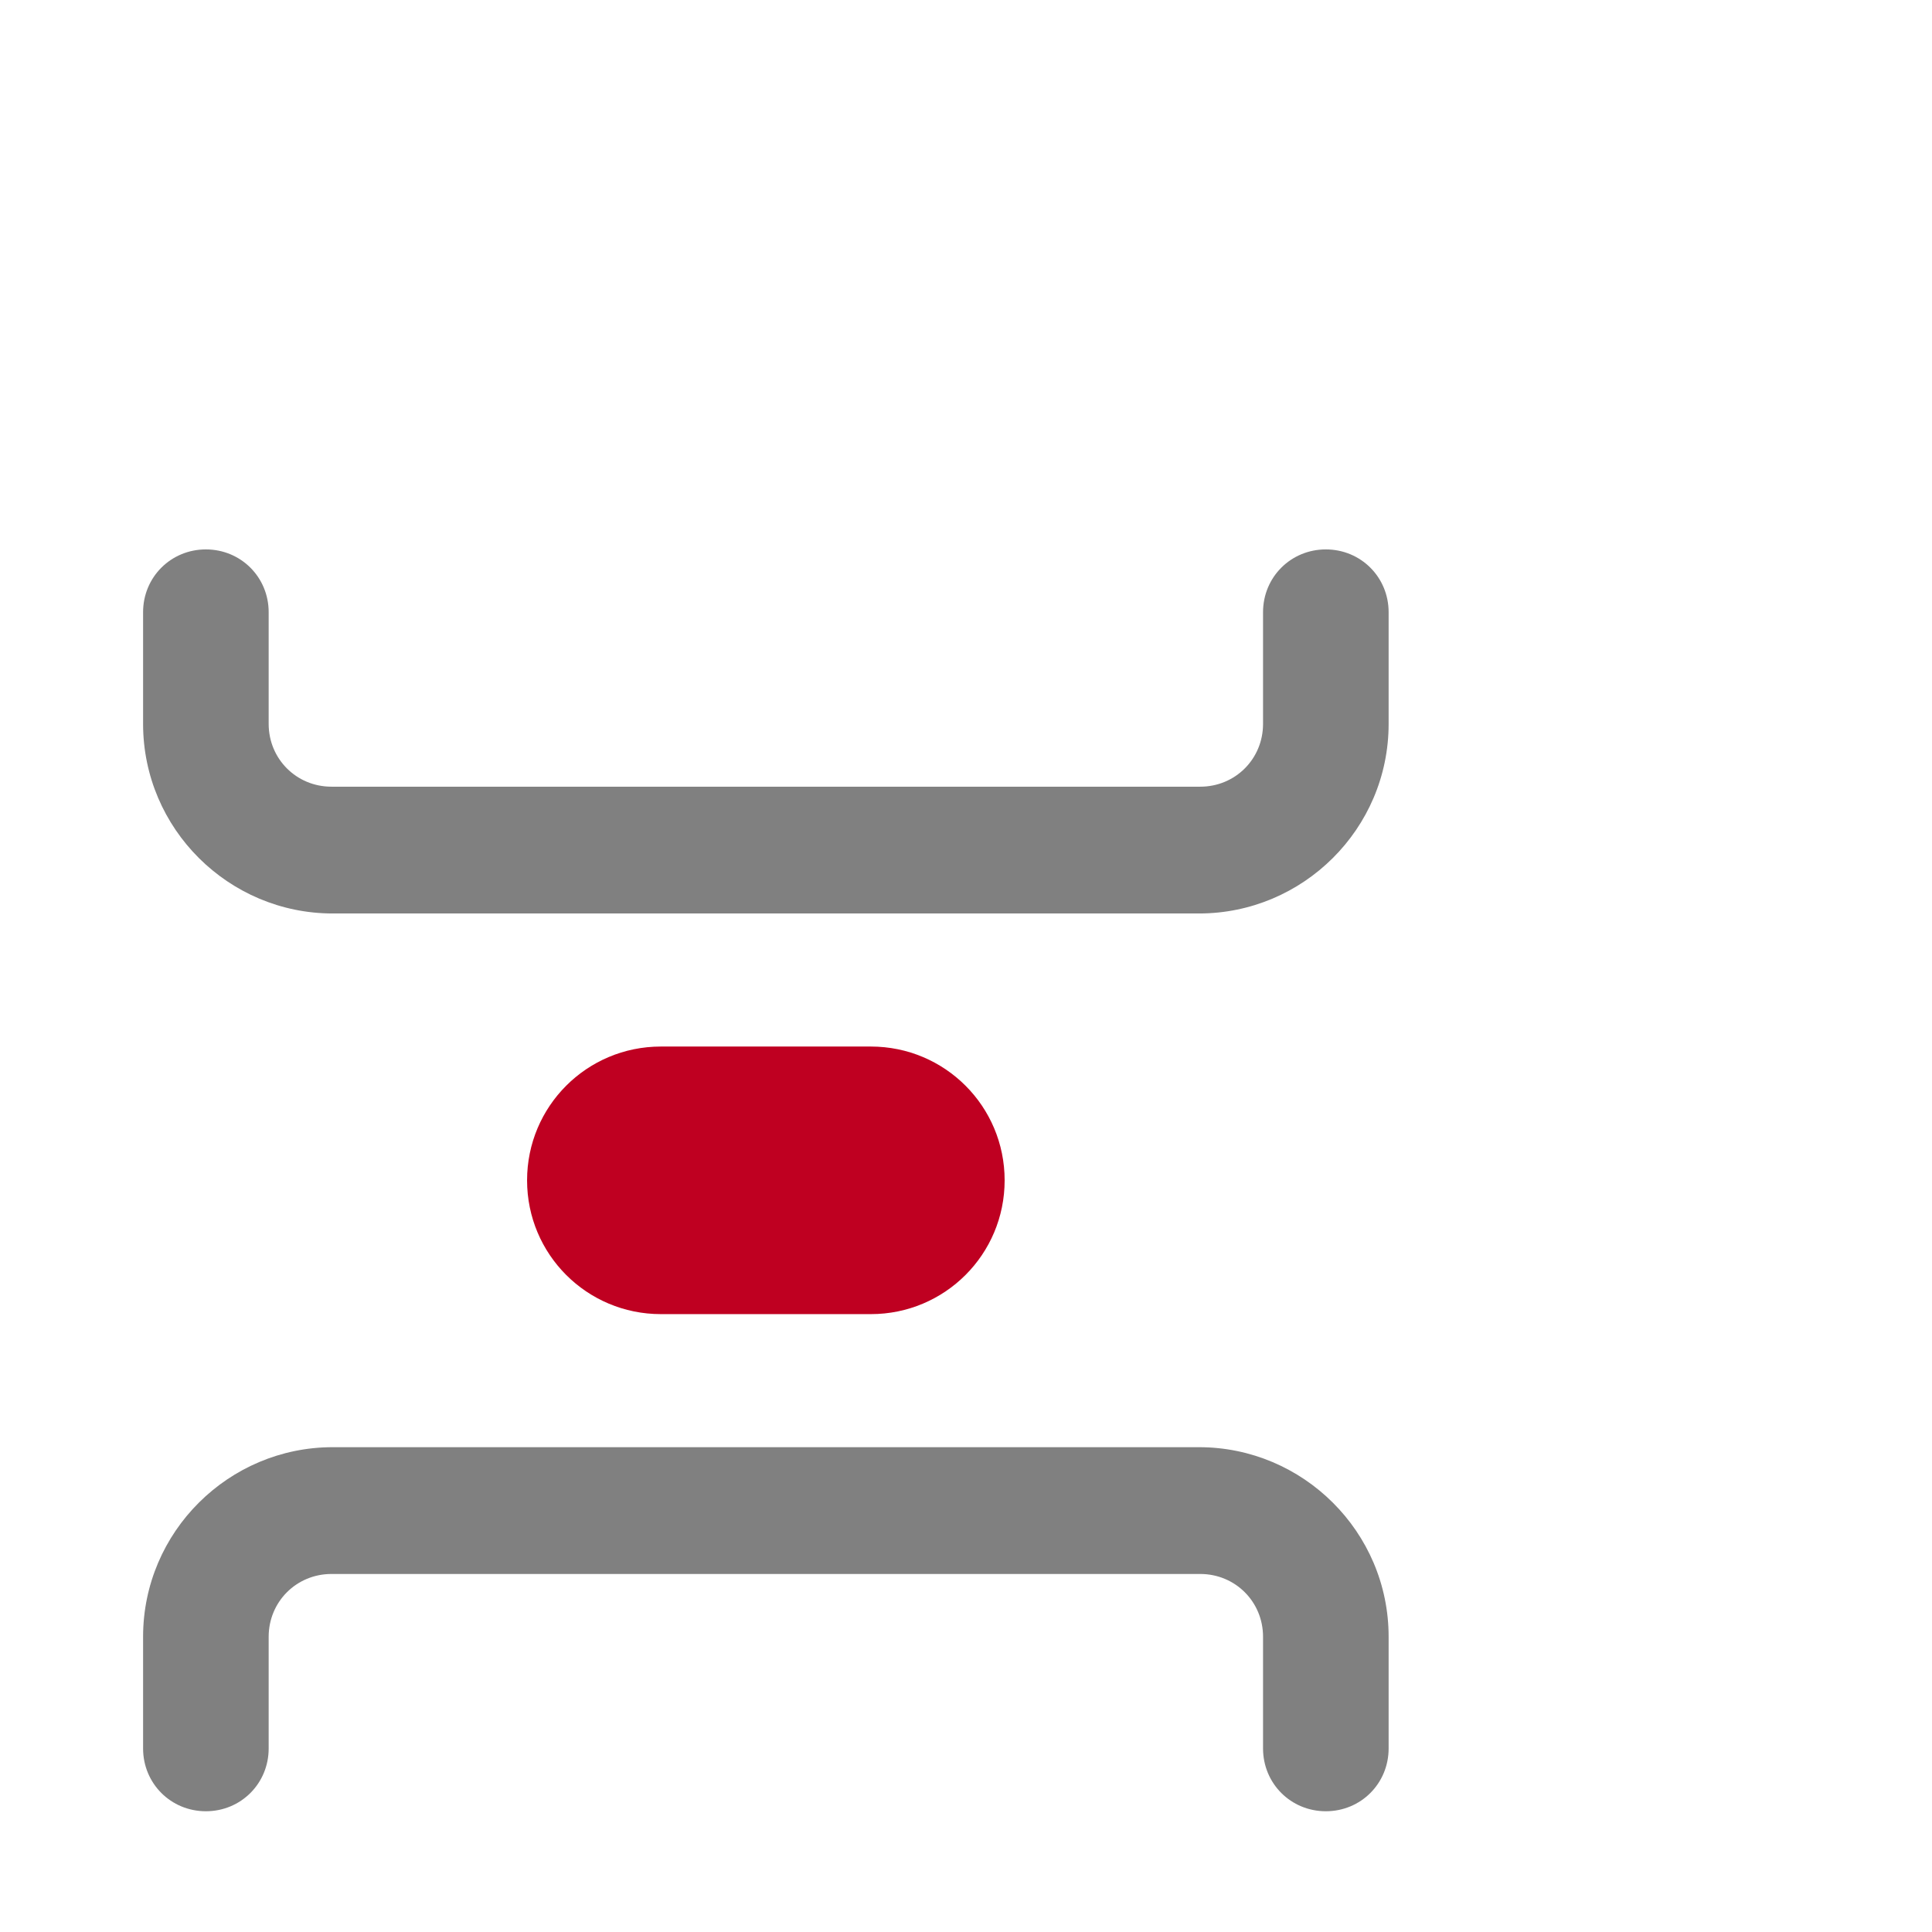
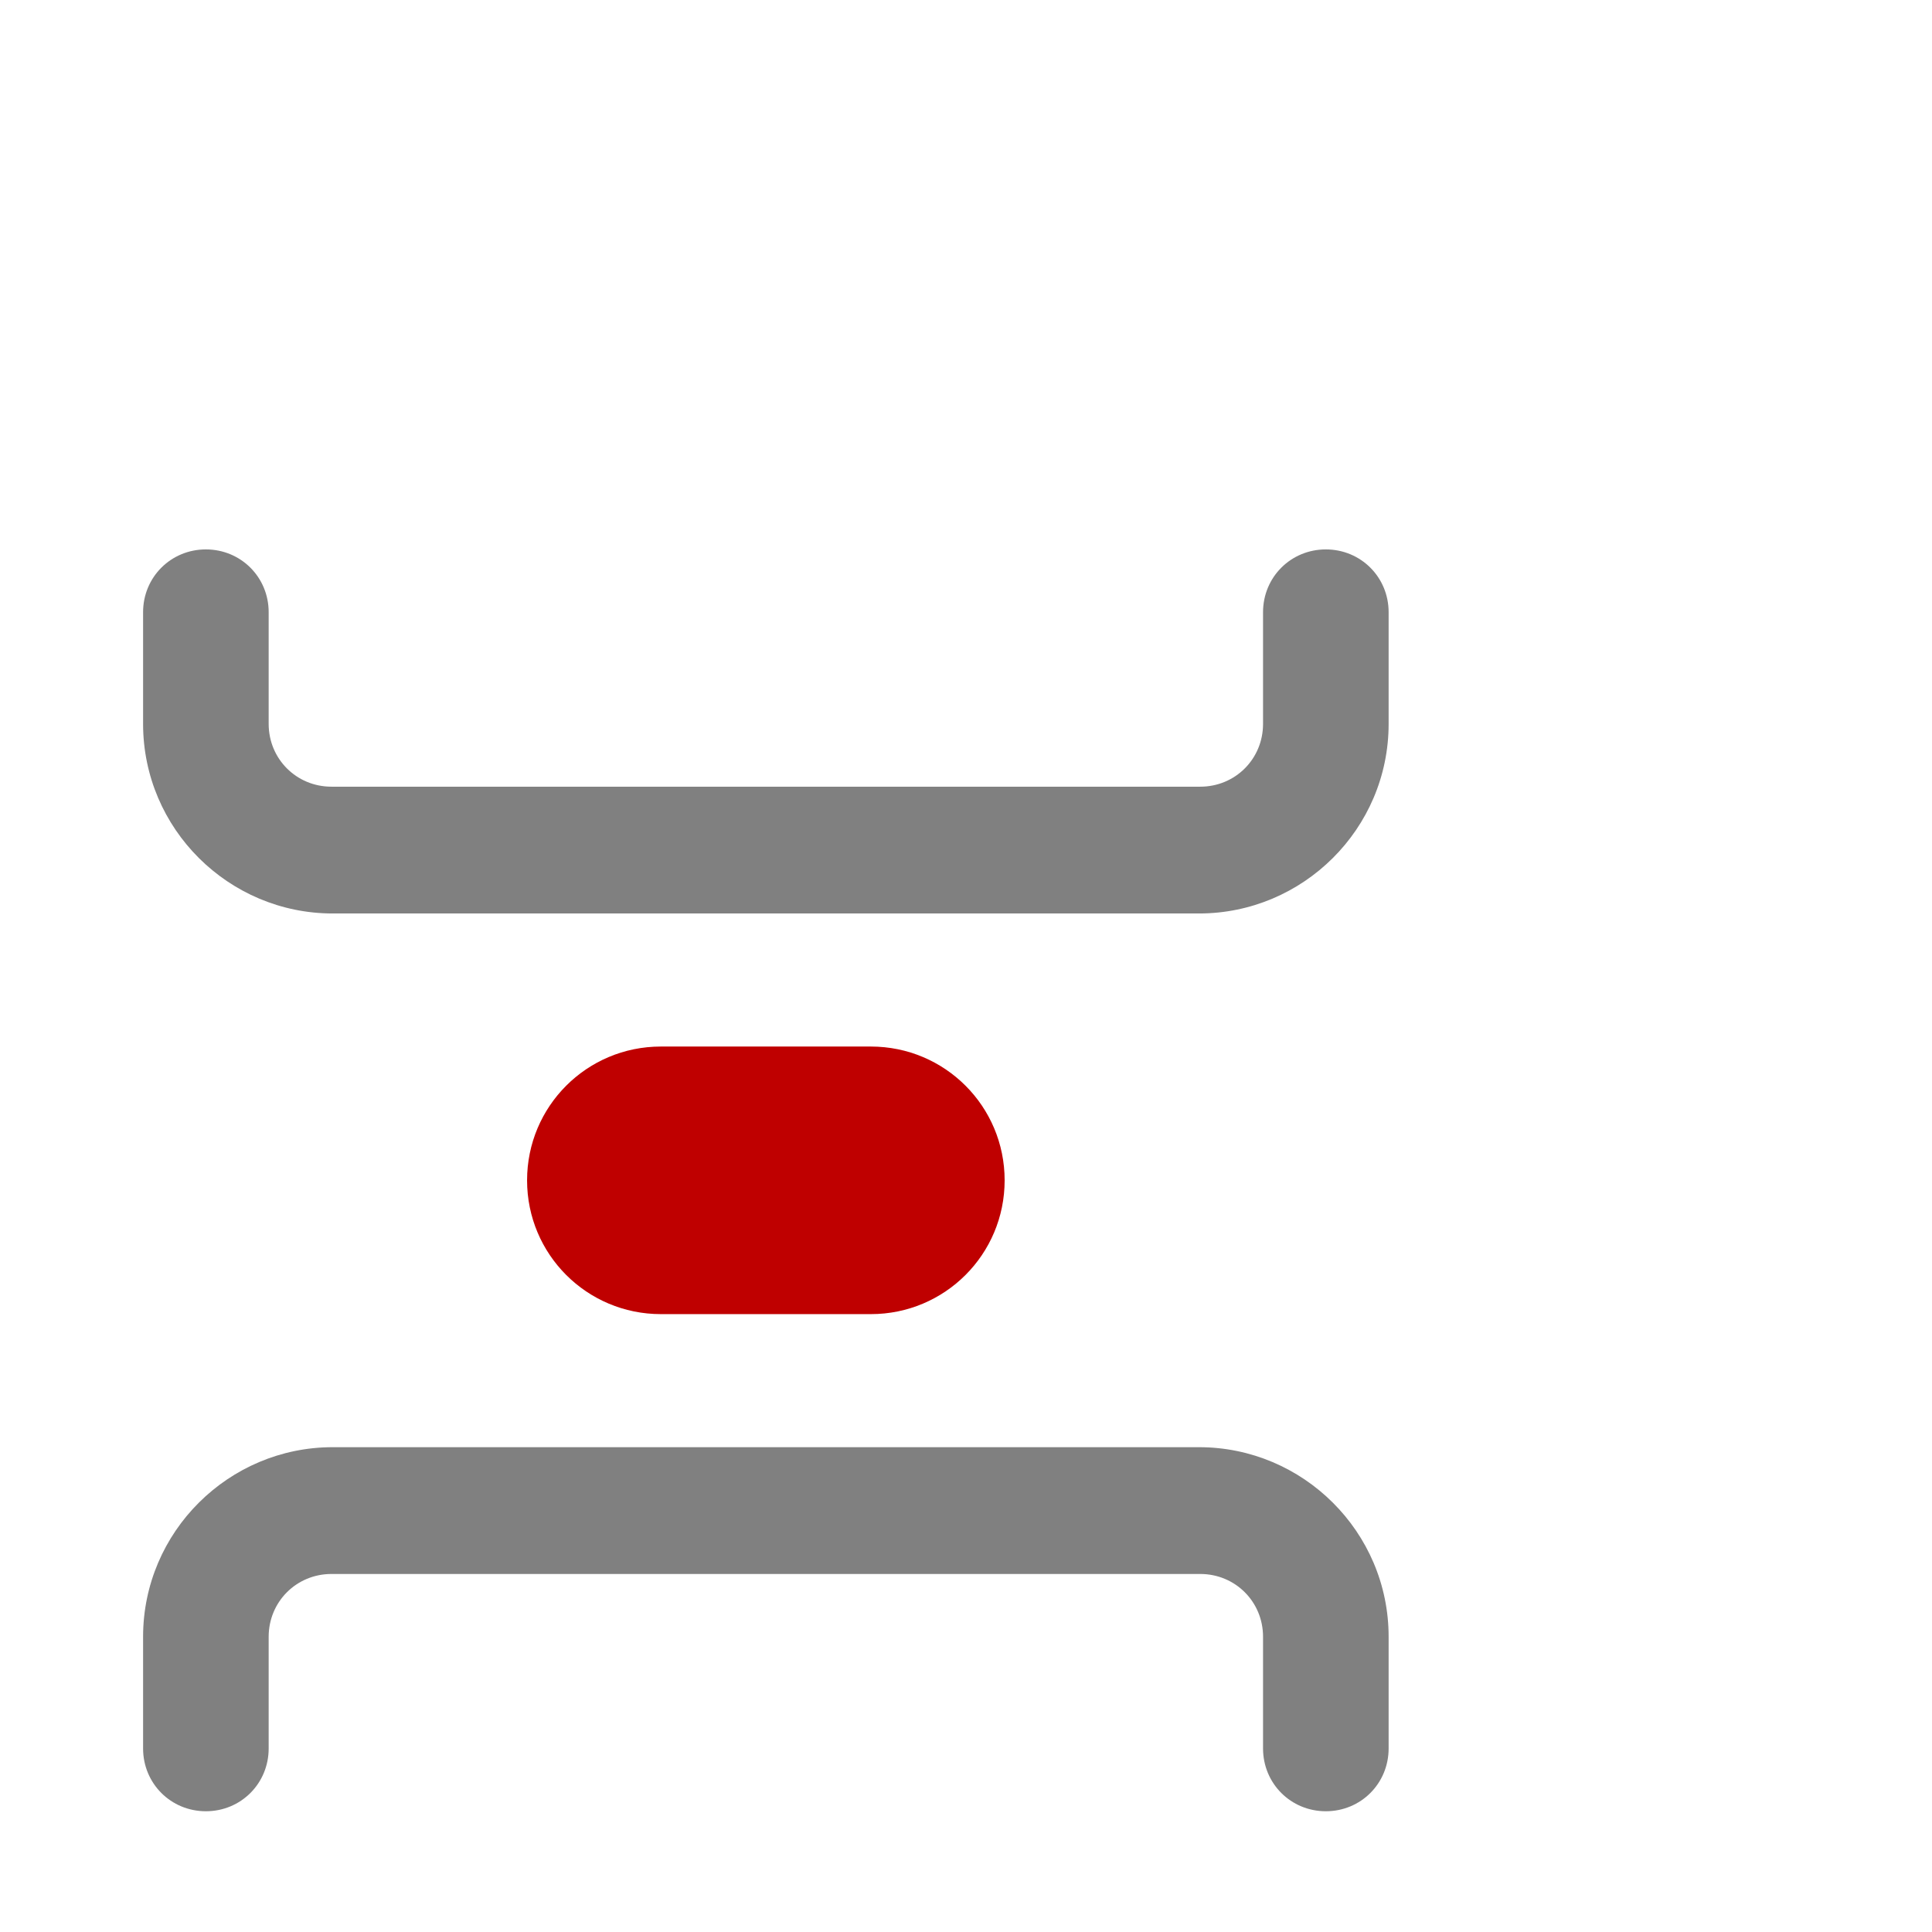
<svg xmlns="http://www.w3.org/2000/svg" version="1.1" id="Layer_1" x="0px" y="0px" width="16px" height="16px" viewBox="0 0 16 16" enable-background="new 0 0 16 16" xml:space="preserve">
-   <defs id="defs13" />
-   <path fill="#ED6B21" d="M7.212,10.883H5.473c-0.613,0-1.108-0.495-1.108-1.108  S4.86,8.667,5.473,8.667h1.739c0.613,0,1.108,0.495,1.108,1.108  S7.825,10.883,7.212,10.883z" id="path2" style="fill:#bf0021;fill-opacity:1" />
-   <g id="g8">
-     <path fill="#808080" d="M10.98,15c-0.29,0-0.52-0.23-0.52-0.52v-0.592v-0.333   c0-0.29-0.23-0.52-0.52-0.52H2.745c-0.29,0-0.52,0.23-0.52,0.52v0.333   v0.592C2.225,14.77,1.995,15,1.705,15c-0.29,0-0.52-0.23-0.52-0.52v-0.592   v-0.333c0-0.87,0.71-1.57,1.57-1.57h7.175c0.86,0,1.57,0.7,1.57,1.57   v0.333v0.592C11.5,14.77,11.27,15,10.98,15z" id="path4" />
-     <path fill="#808080" d="M9.93,7.565H2.755c-0.86,0-1.57-0.7-1.57-1.57V5.662V5.07   c0-0.29,0.23-0.52,0.52-0.52c0.29,0,0.52,0.23,0.52,0.52v0.592v0.333   c0,0.29,0.23,0.52,0.52,0.52H9.94c0.29,0,0.52-0.23,0.52-0.52V5.662   V5.07c0-0.29,0.23-0.52,0.52-0.52c0.29,0,0.52,0.23,0.52,0.52v0.592   v0.333C11.5,6.865,10.79,7.565,9.93,7.565z" id="path6" />
+   <path fill="#bf0000" d="M7.212,10.883H5.473c-0.613,0-1.108-0.495-1.108-1.108  S4.86,8.667,5.473,8.667h1.739c0.613,0,1.108,0.495,1.108,1.108  S7.825,10.883,7.212,10.883z" />
+   <g>
+     <path fill="#808080" d="M10.98,15c-0.29,0-0.52-0.23-0.52-0.52v-0.592v-0.333   c0-0.29-0.23-0.52-0.52-0.52H2.745c-0.29,0-0.52,0.23-0.52,0.52v0.333   v0.592C2.225,14.77,1.995,15,1.705,15c-0.29,0-0.52-0.23-0.52-0.52v-0.592   v-0.333c0-0.87,0.71-1.57,1.57-1.57h7.175c0.86,0,1.57,0.7,1.57,1.57   v0.333v0.592C11.5,14.77,11.27,15,10.98,15z" />
+     <path fill="#808080" d="M9.93,7.565H2.755c-0.86,0-1.57-0.7-1.57-1.57V5.662V5.07   c0-0.29,0.23-0.52,0.52-0.52c0.29,0,0.52,0.23,0.52,0.52v0.592v0.333   c0,0.29,0.23,0.52,0.52,0.52H9.94c0.29,0,0.52-0.23,0.52-0.52V5.662   V5.07c0-0.29,0.23-0.52,0.52-0.52c0.29,0,0.52,0.23,0.52,0.52v0.592   v0.333C11.5,6.865,10.79,7.565,9.93,7.565z" />
  </g>
</svg>
